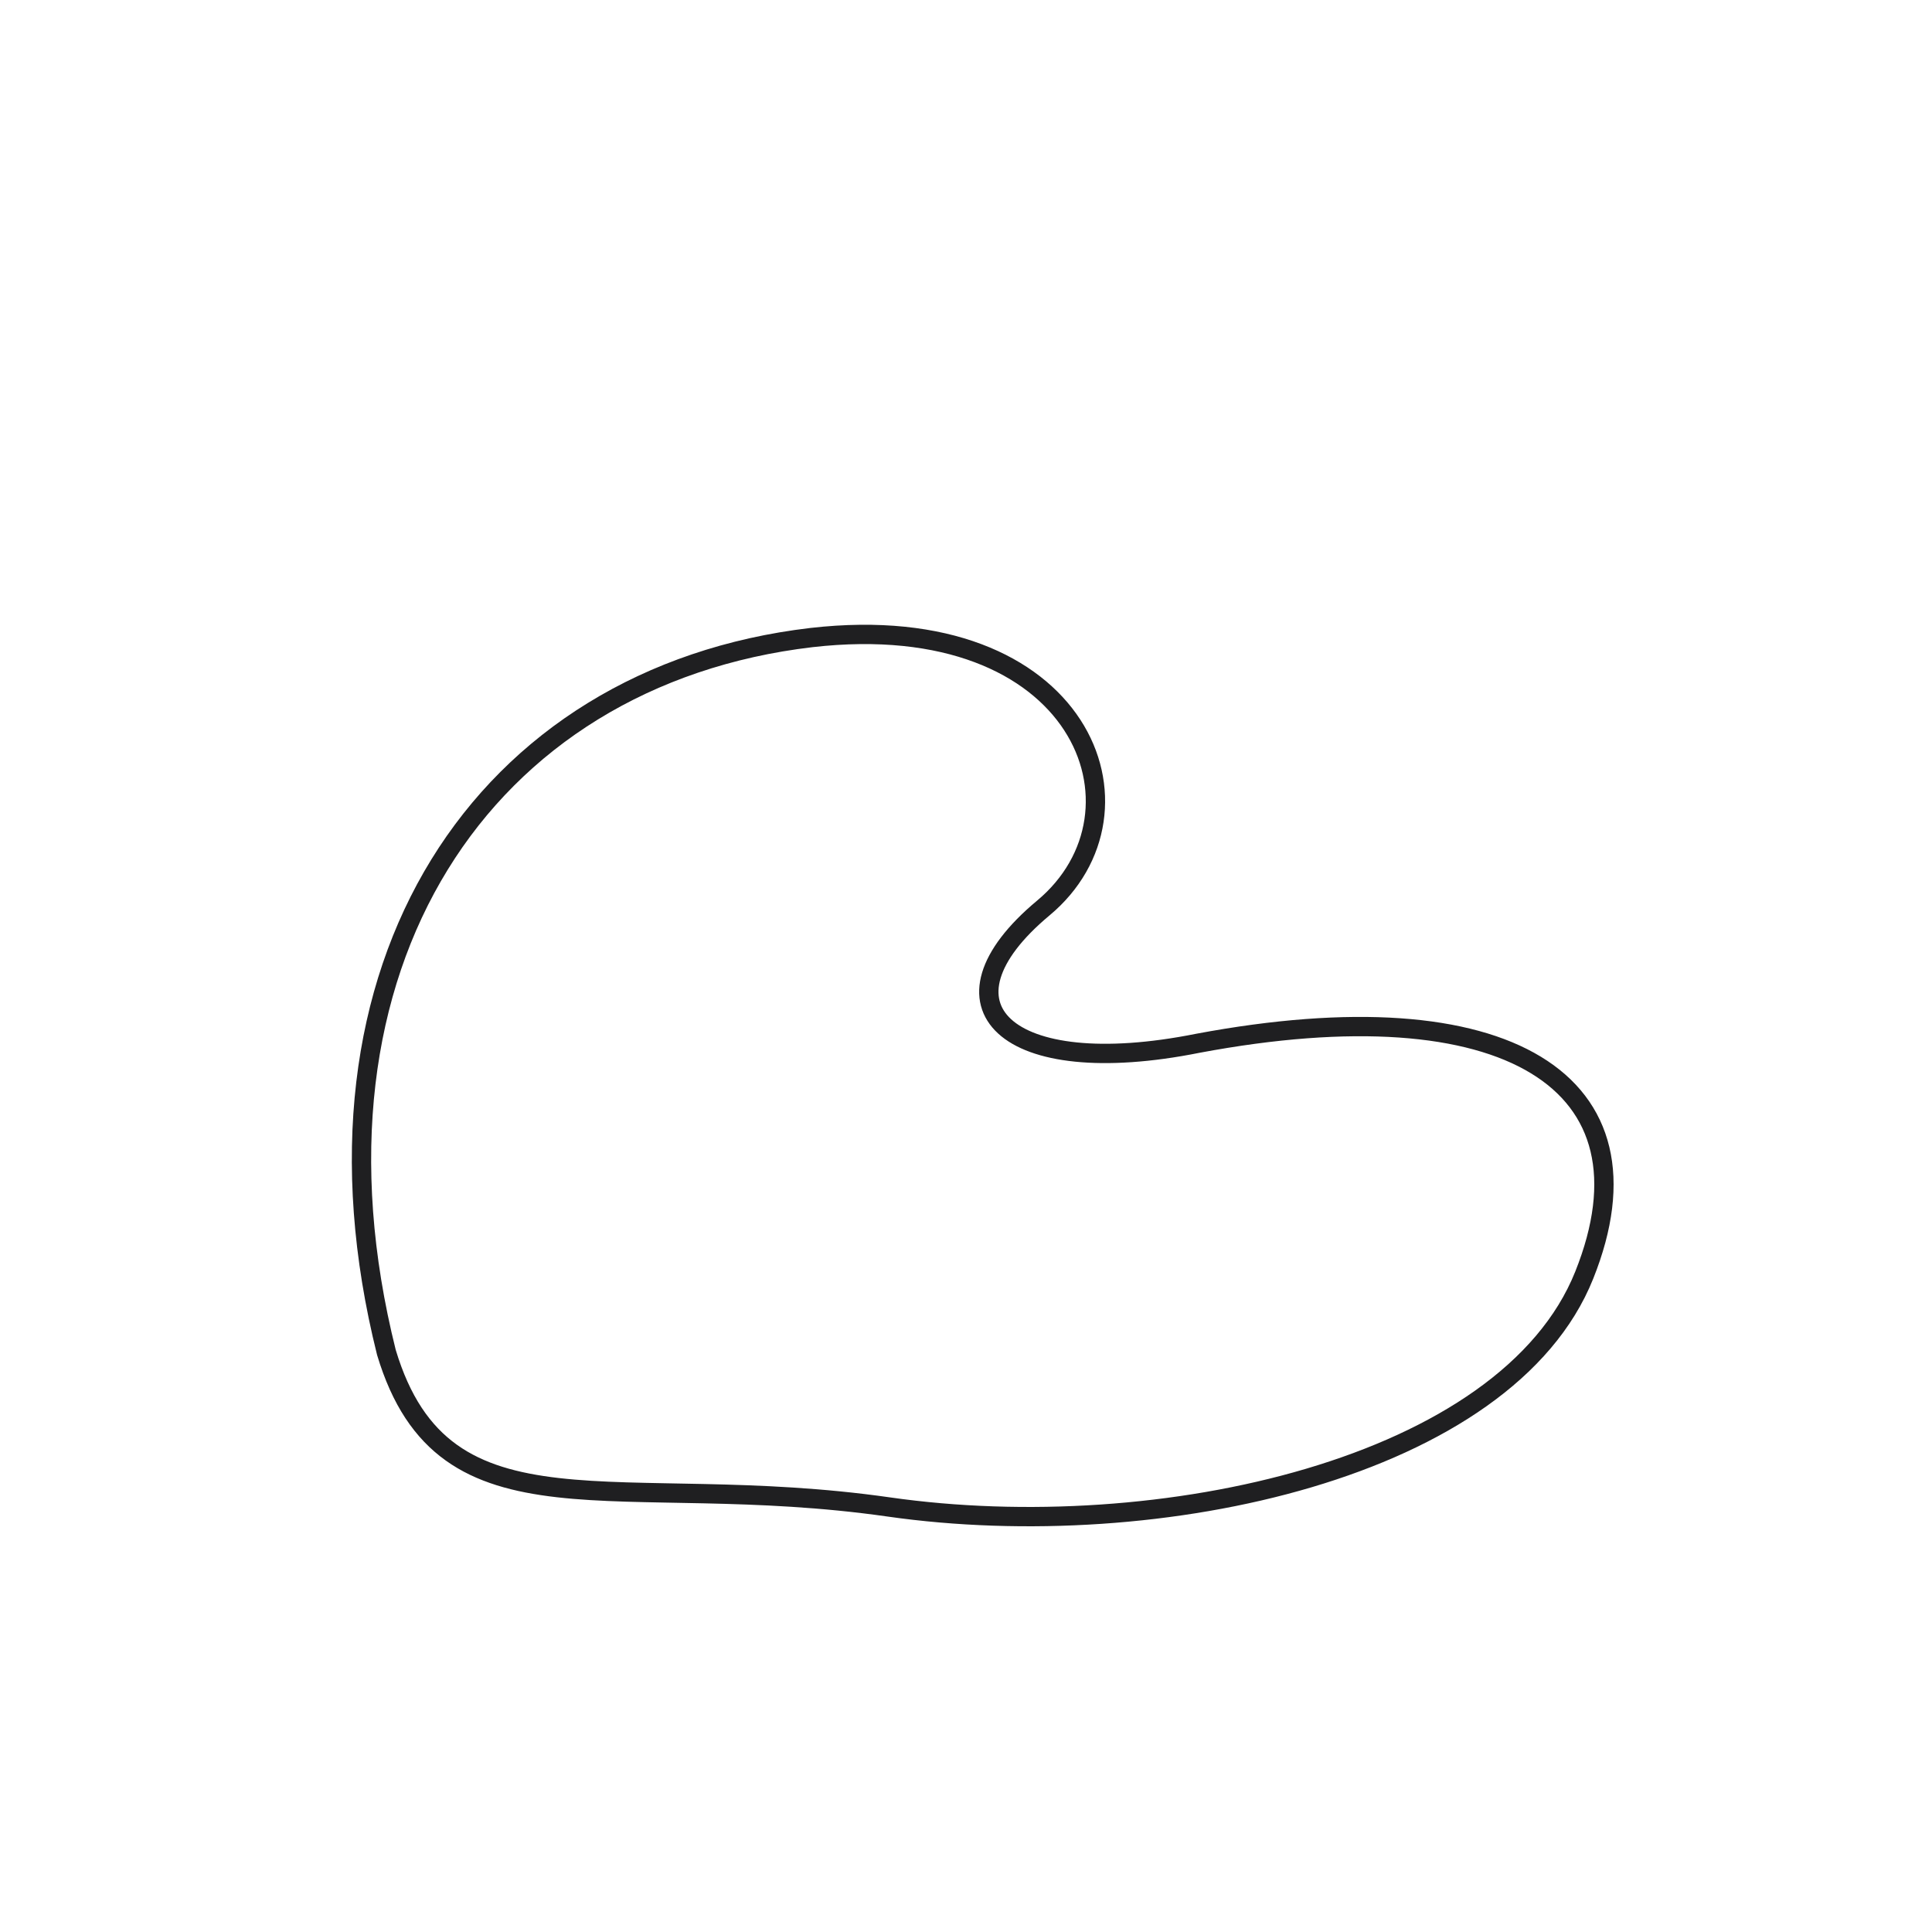
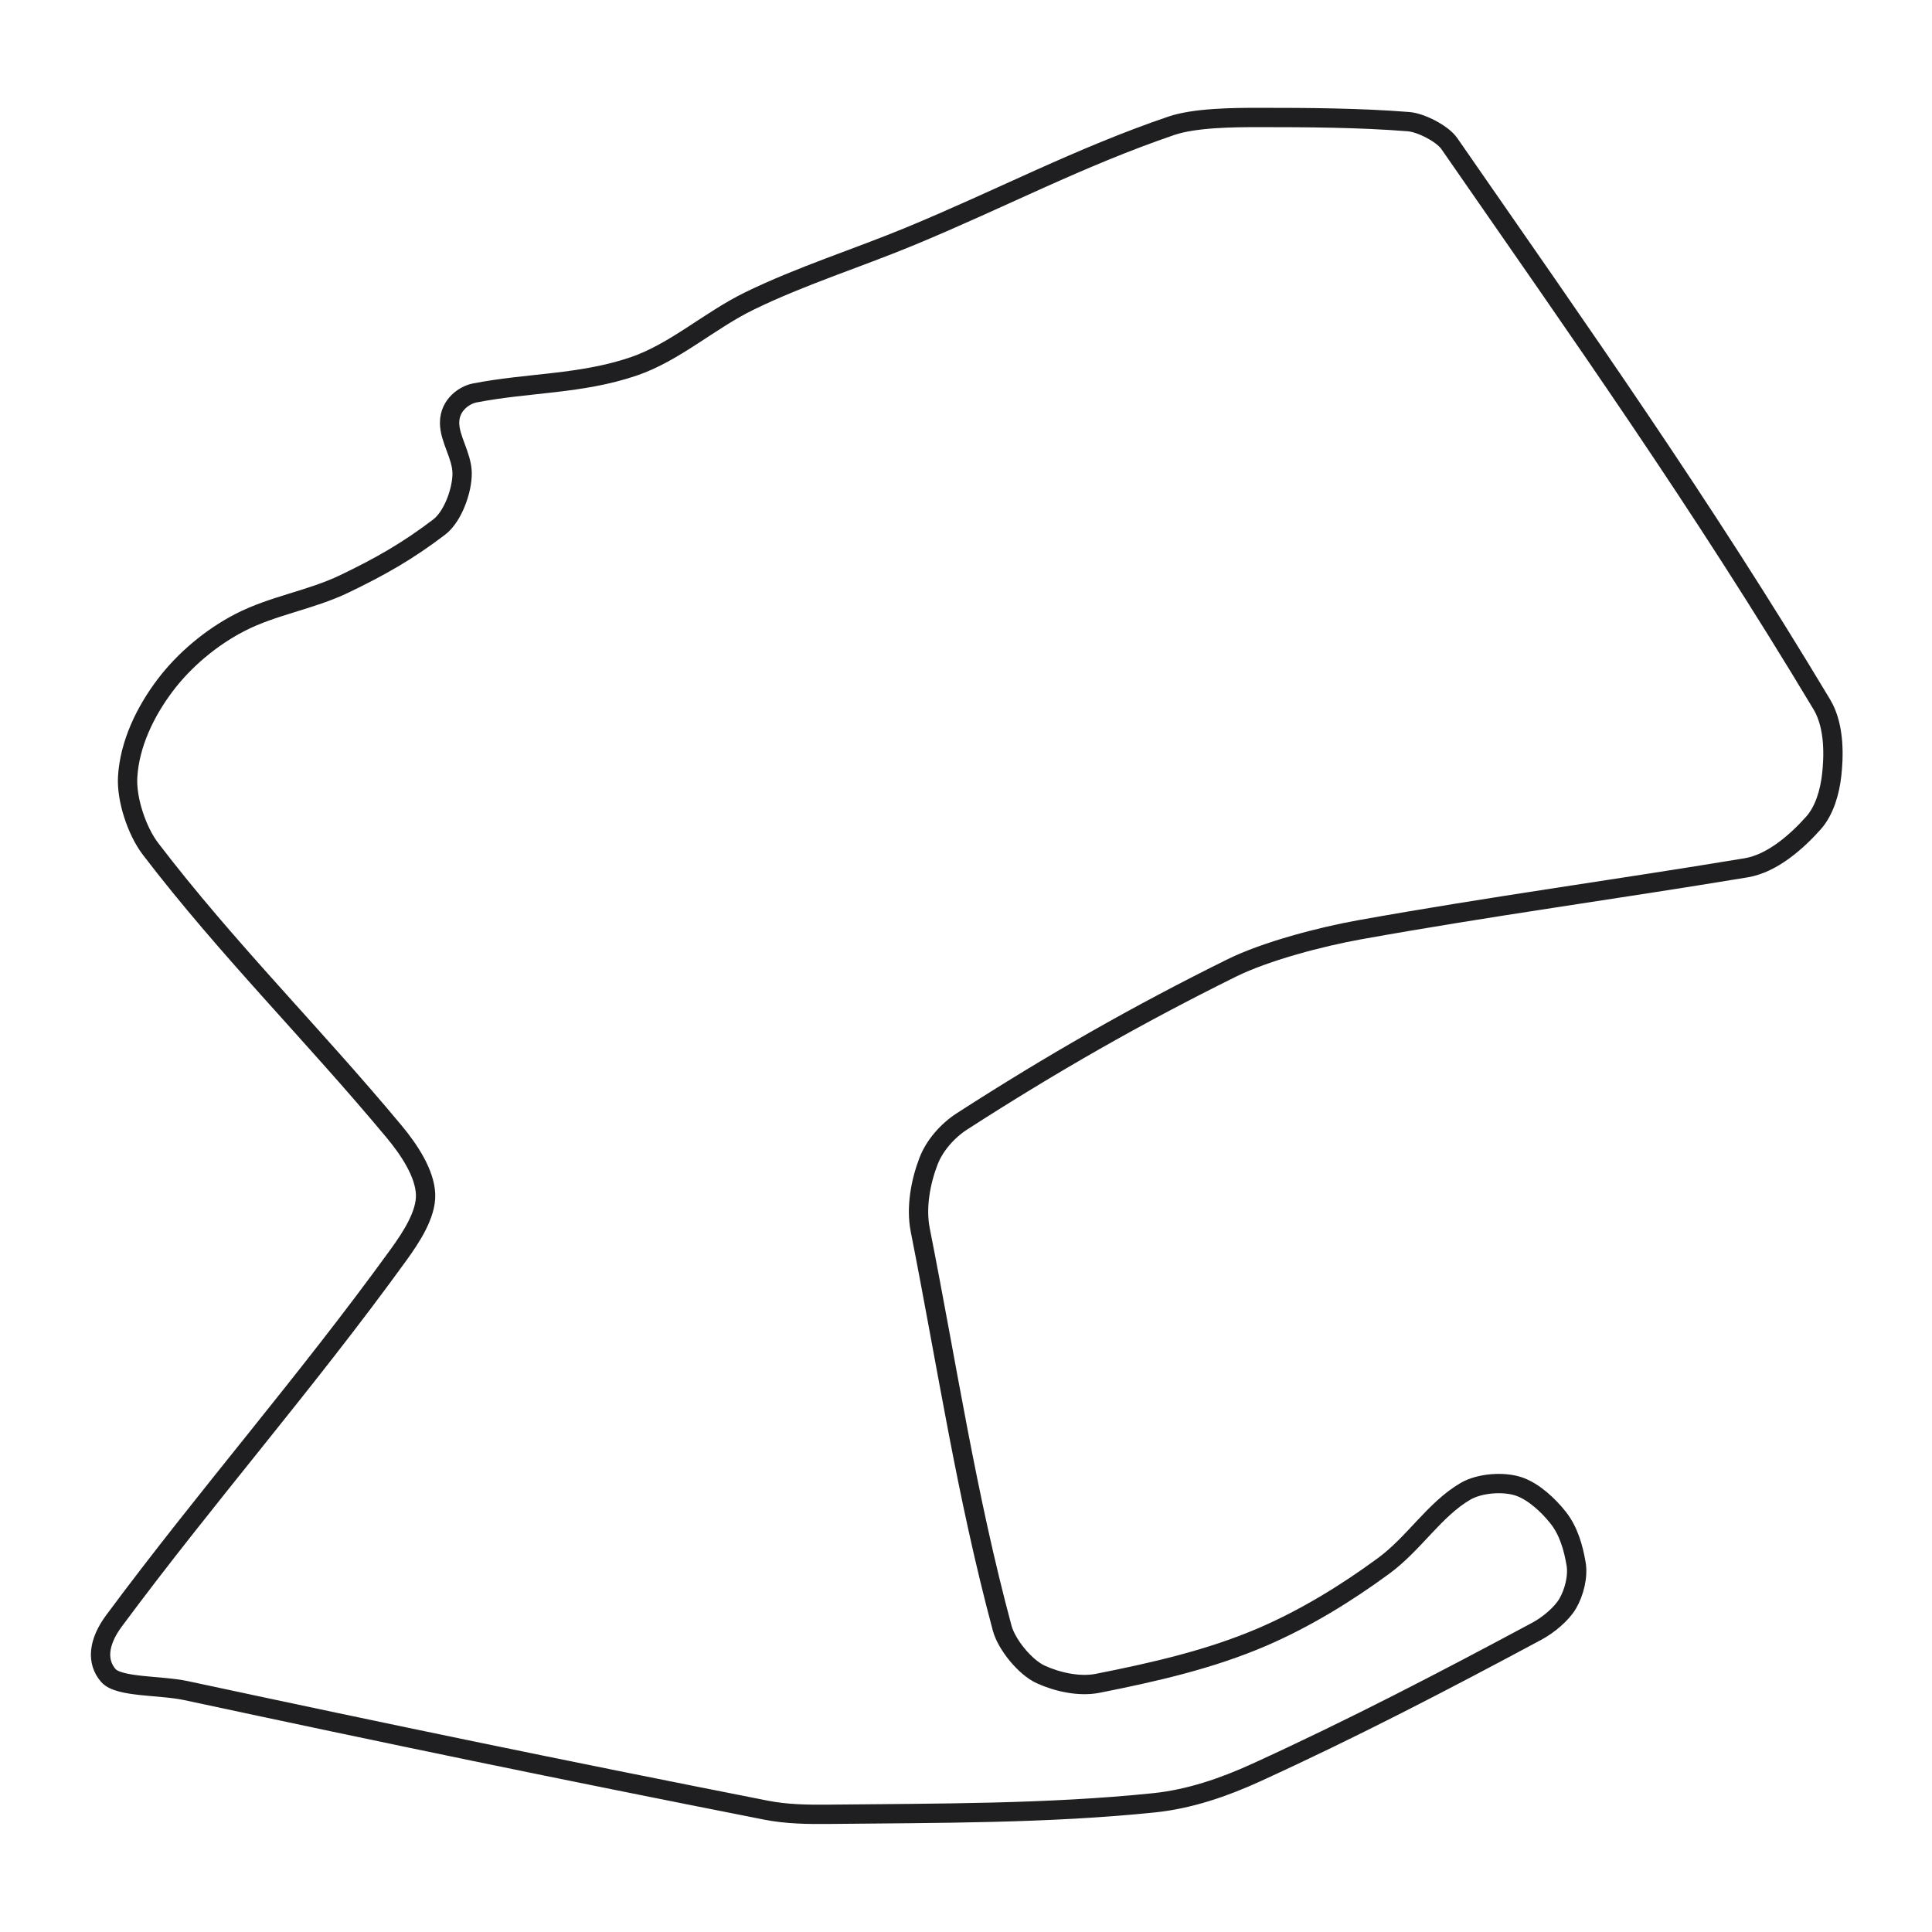
- <svg xmlns="http://www.w3.org/2000/svg" aria-label="Laguna Seca track map (placeholder)" role="img" viewBox="0 0 1000 1000">
-   <path fill="none" stroke="#1f1f21" stroke-linecap="round" stroke-linejoin="round" stroke-width="10" d="M200 700c-50-200 50-350 220-370 140-16 180 90 120 140s-20 90 80 70c160-30 240 20 200 120S600 800 460 780s-230 20-260-80" />
+ <svg xmlns="http://www.w3.org/2000/svg" aria-label="Laguna Seca track map" role="img" viewBox="0 0 1000 1000">
+   <path fill="none" stroke="#1f1f21" stroke-linecap="round" stroke-linejoin="round" stroke-width="10" d="M396.368 936.913c11 2.169 22.017 2.281 33.219 2.16 55.776-.6 112.58-.265 167.713-5.941 18.326-1.886 36.088-7.966 52.934-15.664 50.131-22.91 96.758-47.151 145.298-73.189 5.834-3.13 12.777-8.876 15.934-14.314 3.324-5.725 5.433-14.012 4.32-20.525-1.408-8.25-3.833-16.943-9.182-23.766-5.094-6.5-12.764-13.591-20.255-16.204-7.993-2.789-20.518-1.837-27.817 2.43-16.107 9.417-26.495 26.934-42.401 38.62-19.383 14.24-40.559 27.213-62.656 36.73-27.235 11.729-56.63 18.348-85.342 24.036-9.458 1.874-20.873-.681-29.438-4.591-8-3.652-17.653-15.35-19.985-24.036-18.553-69.094-28.332-134.828-42.401-206.064-2.297-11.675.2-24.932 4.321-35.65 3.08-8.007 9.819-15.714 17.284-20.524 46.189-29.76 90.321-55.013 139.627-79.4 17.671-8.742 46.401-16.215 65.897-19.716 68.727-12.343 130.852-20.61 200.392-32.138 13.425-2.226 26.167-13.47 34.839-23.226 5.731-6.449 8.513-16.288 9.452-25.117.861-8.095 1.879-24.5-5.131-36.19-62.462-104.151-124.045-191.08-192.83-290.324-3.593-5.184-14.738-10.845-21.066-11.342-25.72-2.023-51.863-2.161-77.78-2.161-12.973 0-32.93.167-45.101 4.321-47.964 16.37-88.027 37.707-135.306 57.255-27.62 11.42-56.416 20.412-83.181 33.489-20.407 9.97-38.516 26.545-59.686 33.758-27.442 9.351-54.63 8.348-82.371 13.774-5.102.998-12.945 6.009-12.963 15.394-.017 8.452 6.297 16.888 6.481 25.927.176 8.605-4.603 22.54-11.883 28.087-16.423 12.513-30.604 20.534-49.152 29.438-17.461 8.38-36.902 11.14-54.014 19.985-14.936 7.72-28.767 19.387-38.62 32.408-10.312 13.626-18.453 30.424-19.446 47.532-.667 11.505 4.692 27.866 11.884 37.27 39.62 51.811 83.759 95.481 126.122 146.378 7.69 9.239 15.835 21.5 16.204 32.408.35 10.337-7.353 22.085-14.043 31.329-48.044 66.376-98.967 124.324-147.188 189.319C50.65 850.2 50 860.22 56.08 867.235c5.368 6.193 26.891 4.971 40.24 7.832 106.57 22.84 191.108 40.368 300.048 61.846" />
</svg>
